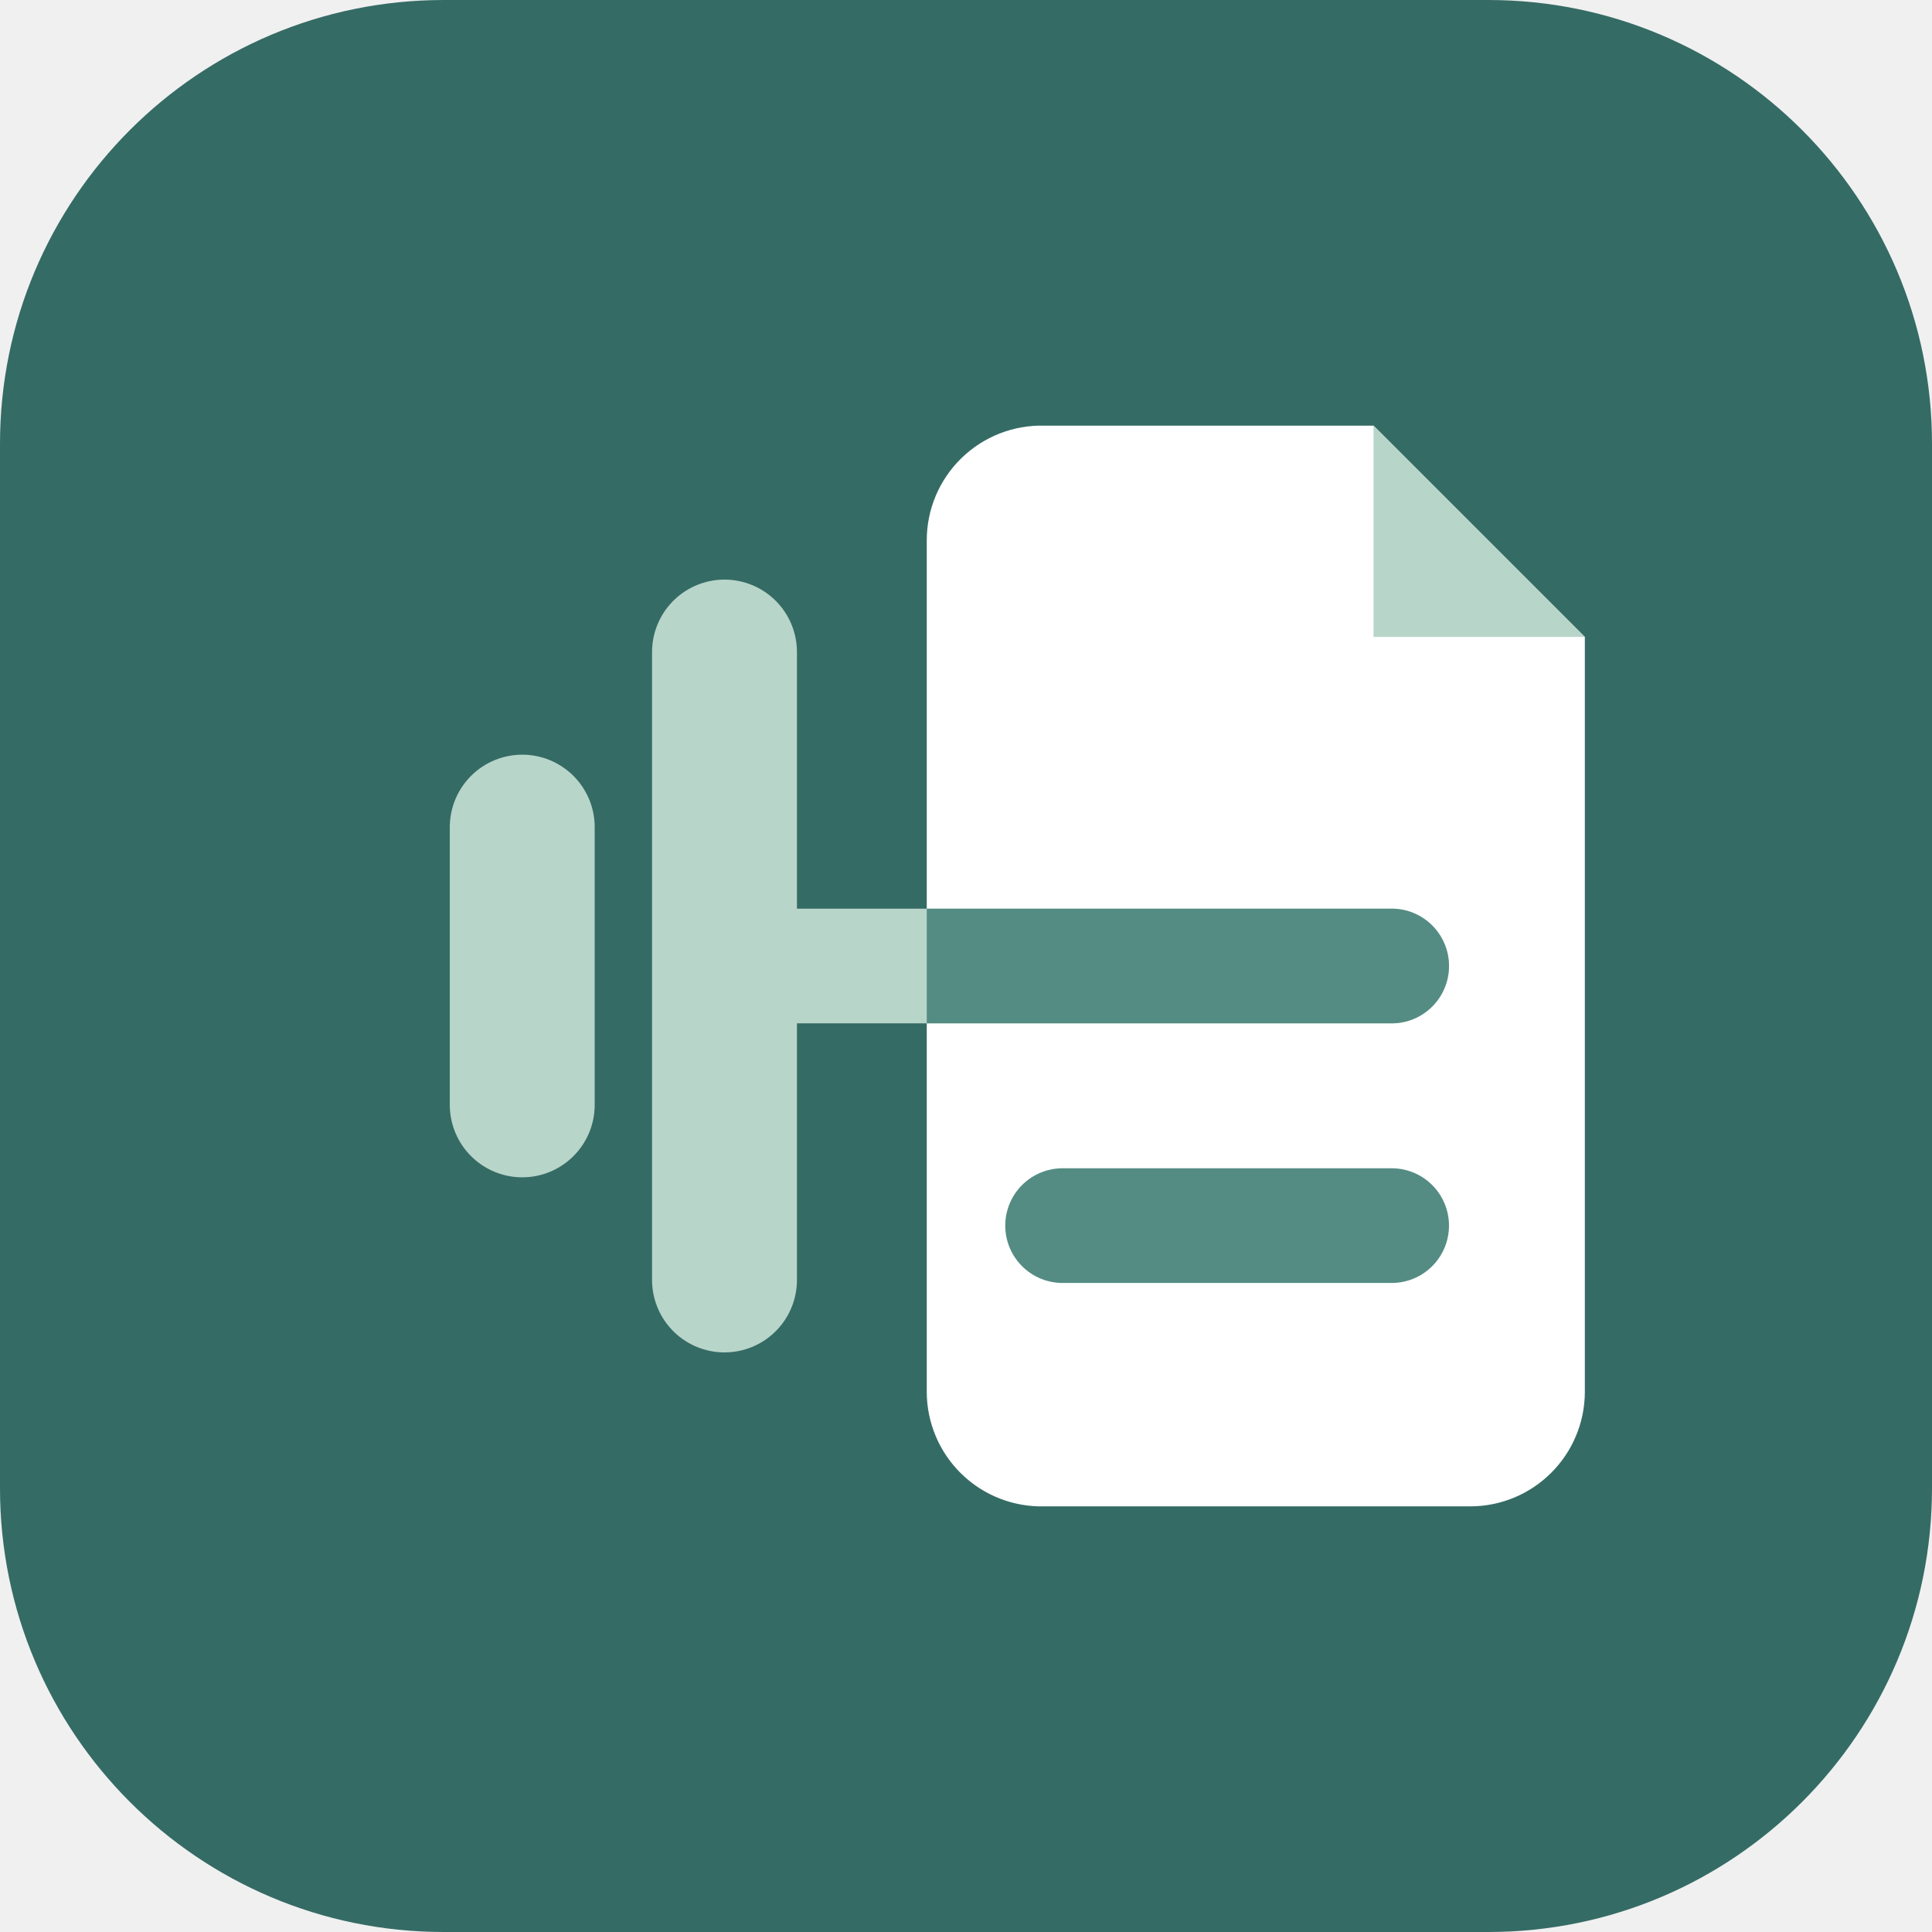
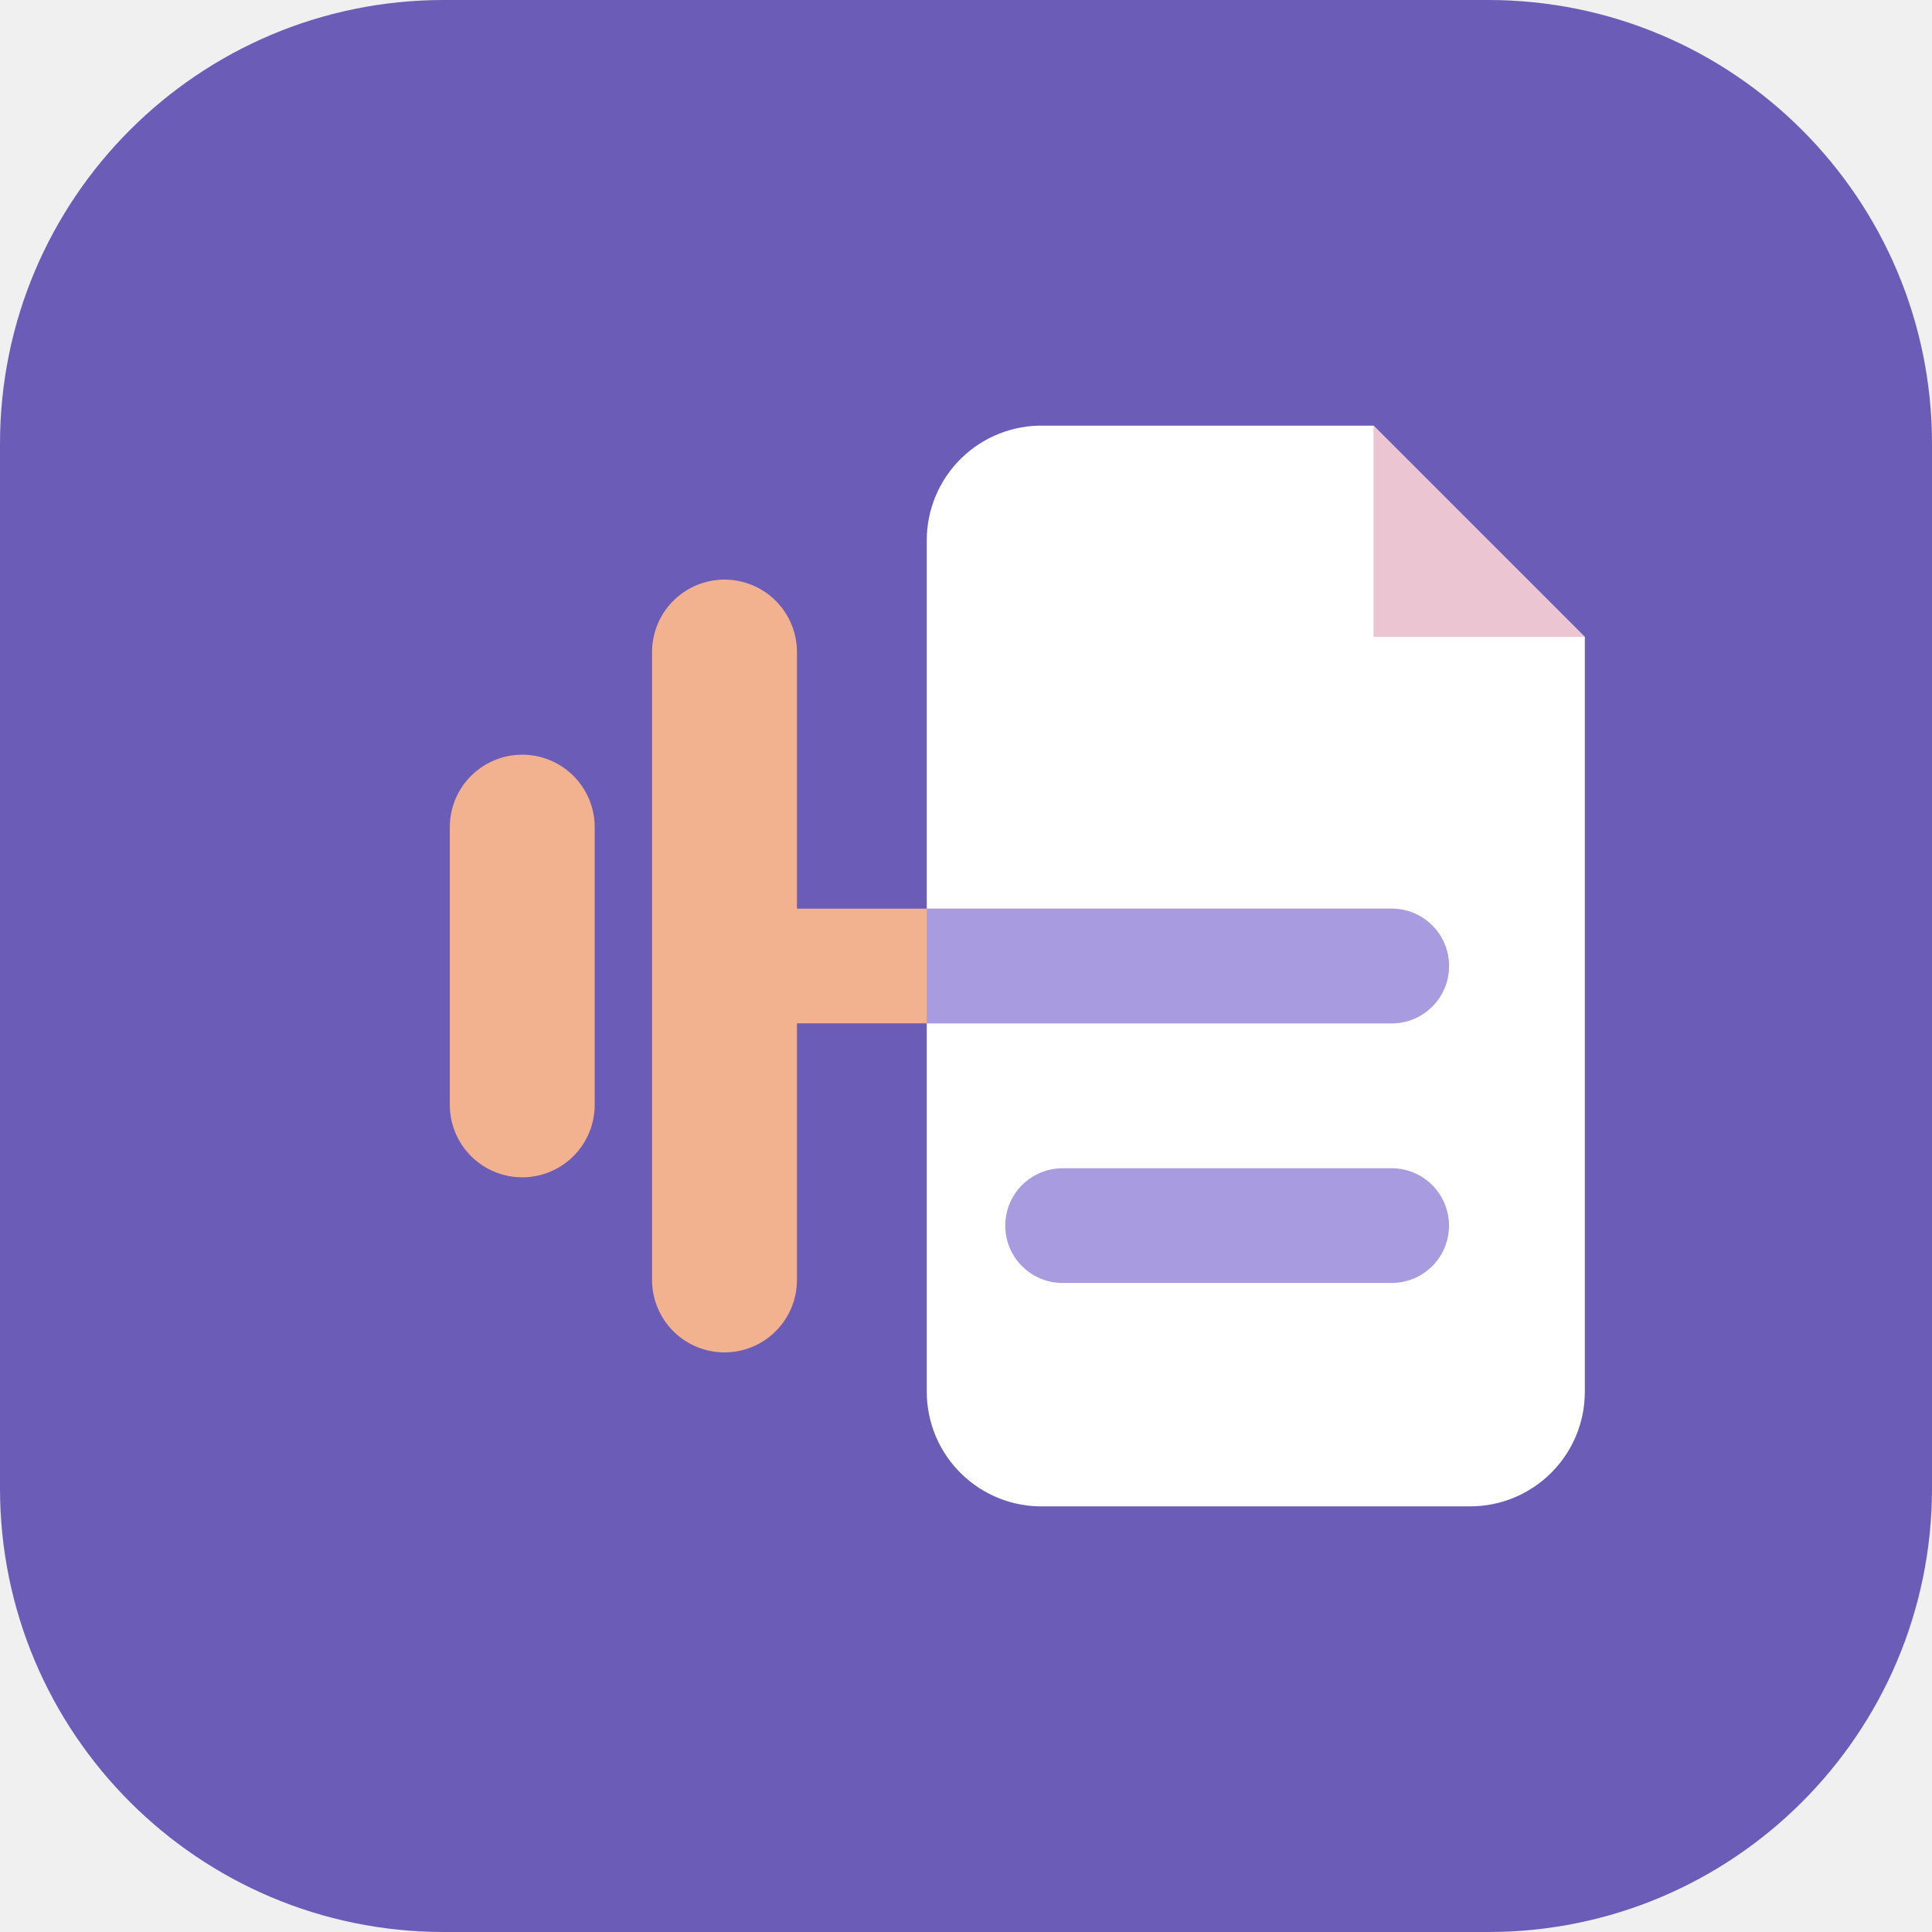
<svg xmlns="http://www.w3.org/2000/svg" width="64" height="64" viewBox="0 0 64 64">
-   <rect width="64" height="64" rx="14.7" fill="#356B65" />
+   <rect width="64" height="64" rx="14.7" fill="#6B5CB8" />
  <g transform="translate(1.3 0.0) scale(1.0)">
    <defs>
      <clipPath id="page">
        <path d="M33.3 14.1 L44.2 14.1 L51.2 21.1 L51.2 46.1 A3.8 3.8 0 0 1 47.4 49.9 L33.3 49.9 A3.8 3.8 0 0 1 29.4 46.1 L29.4 17.9 A3.8 3.8 0 0 1 33.3 14.1 Z" />
      </clipPath>
    </defs>
    <path d="M33.3 14.1 L44.2 14.1 L51.2 21.1 L51.2 46.1 A3.8 3.8 0 0 1 47.4 49.9 L33.3 49.9 A3.8 3.8 0 0 1 29.4 46.1 L29.4 17.9 A3.8 3.8 0 0 1 33.3 14.1 Z" fill="#FFFFFF" />
-     <path d="M44.2 14.1 L44.2 21.1 L51.2 21.1 Z" fill="#B8D5C9" />
-     <g stroke="#B8D5C9" stroke-width="4.8" stroke-linecap="round">
+     <path d="M44.2 14.1 L44.2 21.1 L51.2 21.1 Z" fill="#EBC5D1" />
+     <g stroke="#F2B18F" stroke-width="4.8" stroke-linecap="round">
      <line x1="16.0" y1="27.4" x2="16.0" y2="36.6" />
      <line x1="22.7" y1="21.6" x2="22.7" y2="42.4" />
    </g>
-     <line x1="22.7" y1="32.0" x2="44.8" y2="32.0" stroke="#B8D5C9" stroke-width="3.8" stroke-linecap="round" />
-     <line x1="22.7" y1="32.0" x2="44.8" y2="32.0" stroke="#548C83" stroke-width="3.8" stroke-linecap="round" clip-path="url(#page)" />
-     <g stroke="#548C83" stroke-width="3.8" stroke-linecap="round">
+     <line x1="22.7" y1="32.0" x2="44.8" y2="32.0" stroke="#F2B18F" stroke-width="3.8" stroke-linecap="round" />
+     <line x1="22.7" y1="32.0" x2="44.8" y2="32.0" stroke="#A99BE0" stroke-width="3.8" stroke-linecap="round" clip-path="url(#page)" />
+     <g stroke="#A99BE0" stroke-width="3.8" stroke-linecap="round">
      <line x1="33.9" y1="40.6" x2="44.8" y2="40.6" />
    </g>
  </g>
</svg>
